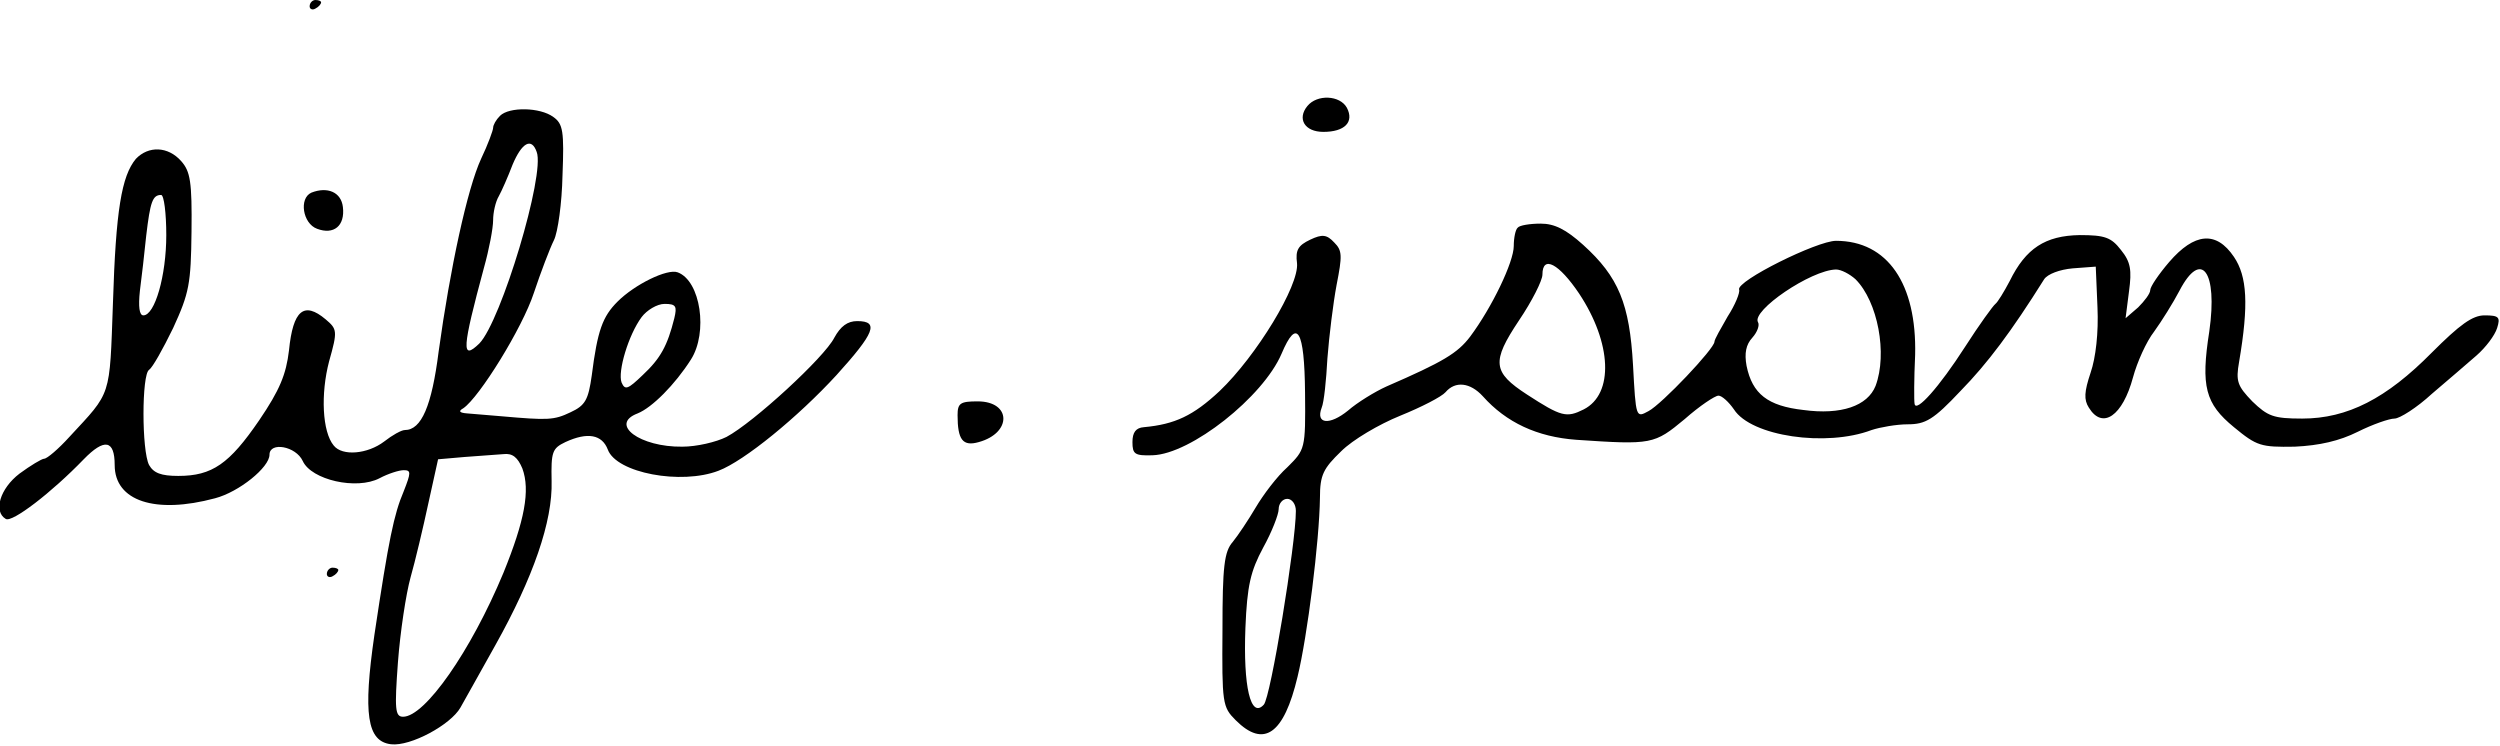
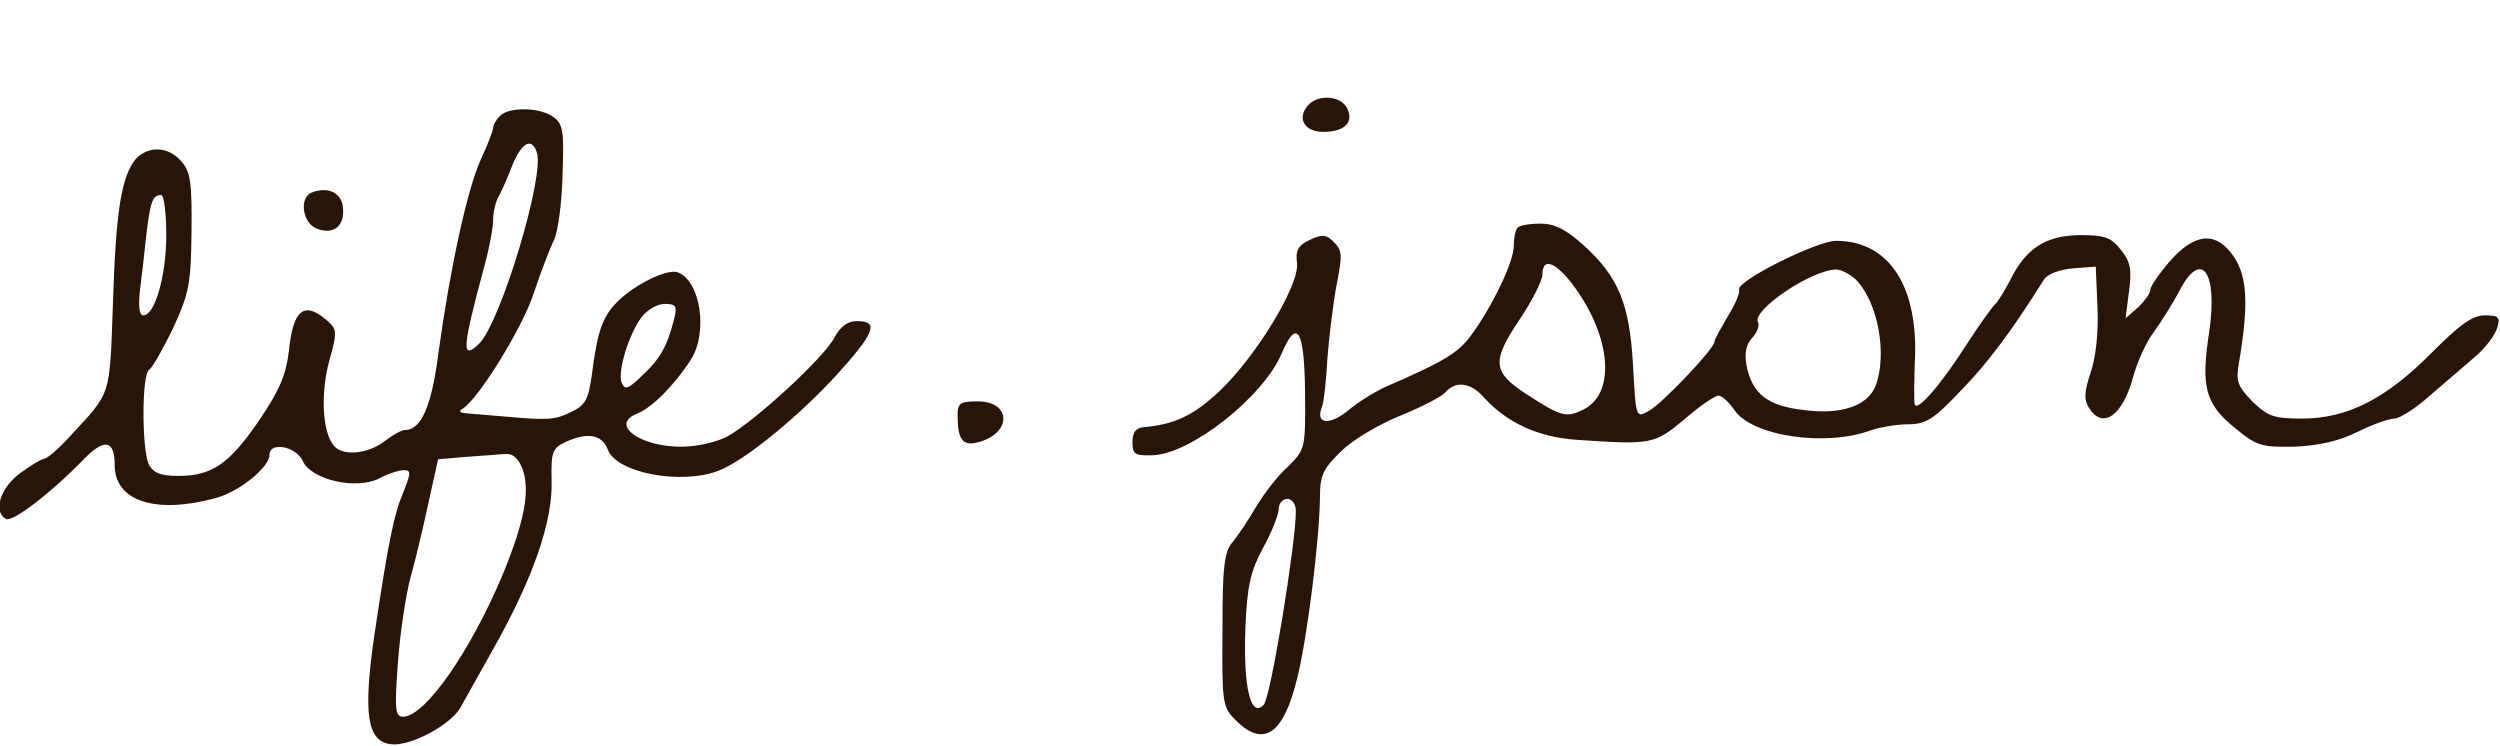
<svg xmlns="http://www.w3.org/2000/svg" version="1.0" width="436pt" height="130pt" viewBox="0 0 436 130" preserveAspectRatio="xMidYMid meet">
-   <g transform="translate(0,130) scale(0.1,-0.1)" fill="#000000" stroke="none">
-     <path d="M540 1289 c0 -5 5 -7 10 -4 6 3 10 8 10 11 0 2 -4 4 -10 4 -5 0 -10 -5 -10 -11z" />
+   <g transform="translate(0,130) scale(0.1,-0.1)" fill="#291508" stroke="none">
    <path d="M2280 1115 c-18 -22 -5 -45 28 -45 37 0 54 17 41 42 -12 22 -52 24 -69 3z" />
    <path d="M872 1098 c-7 -7 -12 -16 -12 -21 0 -4 -9 -29 -21 -54 -24 -52 -54 -191 -74 -336 -12 -95 -30 -137 -59 -137 -6 0 -22 -9 -36 -20 -29 -22 -73 -26 -88 -7 -20 24 -23 90 -8 147 15 53 14 56 -6 73 -38 32 -57 16 -64 -54 -5 -42 -16 -69 -52 -122 -52 -76 -82 -97 -141 -97 -30 0 -43 5 -51 19 -13 25 -13 158 0 166 6 4 24 36 42 73 28 61 31 77 32 168 1 87 -2 105 -18 123 -23 26 -57 27 -79 4 -25 -30 -35 -90 -40 -251 -6 -167 -2 -154 -76 -234 -19 -21 -39 -38 -44 -38 -4 0 -24 -12 -43 -26 -34 -26 -46 -66 -24 -79 11 -7 80 46 136 104 36 37 54 34 54 -10 0 -63 71 -86 175 -58 42 11 95 54 95 76 0 23 46 15 58 -11 15 -33 94 -51 134 -30 15 8 34 14 42 14 13 0 13 -4 0 -37 -17 -40 -26 -83 -51 -250 -20 -138 -13 -186 29 -191 34 -4 104 34 121 64 7 12 34 61 61 109 66 118 100 216 98 286 -1 51 1 57 24 68 39 18 64 13 74 -13 15 -41 128 -62 193 -37 45 17 139 94 206 167 66 73 75 94 36 94 -17 0 -29 -9 -40 -29 -17 -34 -141 -148 -188 -173 -18 -9 -52 -17 -77 -17 -74 -1 -128 39 -78 58 25 10 65 50 93 94 30 47 17 137 -23 152 -18 7 -75 -21 -105 -51 -26 -26 -35 -50 -45 -129 -6 -42 -11 -52 -37 -64 -29 -14 -40 -14 -120 -7 -22 2 -49 4 -60 5 -14 1 -16 4 -7 9 28 19 103 140 123 201 12 36 28 78 35 92 7 14 14 65 15 113 3 77 1 90 -16 102 -23 17 -77 18 -93 2z m64 -63 c15 -39 -62 -295 -100 -334 -32 -31 -30 -9 8 132 9 32 16 69 16 83 0 13 4 32 10 42 5 9 16 34 24 55 16 38 33 48 42 22z m-646 -145 c0 -71 -20 -140 -40 -140 -7 0 -9 15 -6 43 3 23 8 66 11 96 7 59 11 71 26 71 5 0 9 -32 9 -70z m886 -145 c-12 -48 -24 -70 -55 -99 -26 -25 -31 -27 -37 -13 -7 19 12 83 35 114 9 12 27 23 40 23 20 0 22 -4 17 -25z m-265 -262 c14 -38 4 -91 -33 -182 -57 -137 -137 -251 -175 -251 -14 0 -15 13 -9 95 4 53 14 119 22 148 8 28 22 87 31 129 l17 77 46 4 c25 2 55 4 68 5 16 2 25 -6 33 -25z" />
    <path d="M543 964 c-22 -10 -15 -54 10 -63 29 -11 49 5 45 38 -3 26 -27 36 -55 25z" />
    <path d="M2647 903 c-4 -3 -7 -18 -7 -32 0 -28 -38 -107 -76 -158 -22 -29 -47 -44 -146 -87 -20 -9 -51 -28 -67 -42 -32 -26 -57 -24 -46 5 4 9 8 48 10 86 3 39 10 96 16 128 10 51 10 60 -4 74 -13 14 -21 15 -42 5 -21 -10 -26 -18 -23 -41 4 -39 -71 -162 -135 -223 -46 -43 -78 -58 -132 -63 -14 -1 -20 -9 -20 -26 0 -21 4 -24 35 -23 67 2 193 102 225 177 27 64 40 42 41 -68 1 -99 0 -99 -31 -130 -18 -16 -42 -48 -55 -70 -13 -22 -31 -49 -40 -60 -15 -17 -18 -43 -18 -153 -1 -129 0 -135 23 -158 49 -49 84 -25 108 76 17 70 38 236 39 312 0 40 6 51 37 81 20 20 66 47 103 62 37 15 72 33 79 41 17 20 43 17 65 -7 41 -46 95 -71 163 -76 132 -9 136 -8 189 36 26 23 53 41 59 41 6 0 18 -11 27 -24 30 -47 161 -66 240 -36 15 5 44 10 63 10 31 0 45 8 92 58 47 48 89 104 146 195 6 9 27 17 50 19 l40 3 3 -71 c2 -44 -3 -88 -12 -114 -11 -33 -12 -47 -3 -61 24 -39 59 -14 77 53 7 26 23 62 37 80 13 18 33 50 44 71 38 73 67 34 52 -71 -15 -96 -7 -126 43 -167 40 -33 47 -35 106 -34 43 2 78 10 110 26 26 13 55 23 64 23 9 0 39 19 65 43 27 23 62 53 78 67 16 14 32 35 36 48 6 19 3 22 -22 22 -21 0 -43 -16 -92 -65 -79 -80 -147 -115 -226 -115 -50 0 -60 4 -87 30 -26 27 -29 35 -23 69 17 100 14 149 -9 183 -31 46 -69 42 -113 -9 -18 -21 -33 -43 -33 -49 0 -6 -10 -19 -21 -30 l-22 -19 6 47 c5 37 3 51 -14 72 -17 22 -28 26 -72 26 -60 -1 -94 -23 -122 -80 -10 -19 -21 -37 -25 -40 -4 -3 -28 -36 -53 -75 -45 -70 -86 -116 -88 -99 -1 5 -1 43 1 85 3 124 -48 199 -138 199 -33 0 -174 -70 -169 -85 2 -5 -7 -27 -20 -47 -12 -21 -23 -40 -23 -44 0 -12 -92 -109 -115 -121 -22 -12 -22 -12 -27 80 -6 107 -25 154 -87 210 -30 27 -50 37 -74 37 -19 0 -37 -3 -40 -7z m107 -115 c57 -86 61 -175 8 -202 -30 -15 -39 -13 -99 26 -60 39 -62 57 -14 129 23 34 41 70 41 80 0 35 29 19 64 -33z m482 25 c39 -39 56 -130 35 -186 -14 -35 -60 -51 -126 -42 -62 7 -89 28 -99 77 -4 22 -1 37 10 49 9 10 13 22 10 27 -12 20 92 91 136 92 9 0 24 -8 34 -17z m-976 -404 c0 -57 -44 -326 -56 -338 -23 -25 -36 32 -32 134 3 74 9 99 31 140 15 27 27 58 27 67 0 10 7 18 15 18 8 0 15 -9 15 -21z" />
    <path d="M1670 576 c0 -43 9 -55 37 -47 58 16 57 71 -2 71 -30 0 -35 -3 -35 -24z" />
-     <path d="M570 299 c0 -5 5 -7 10 -4 6 3 10 8 10 11 0 2 -4 4 -10 4 -5 0 -10 -5 -10 -11z" />
  </g>
</svg>
